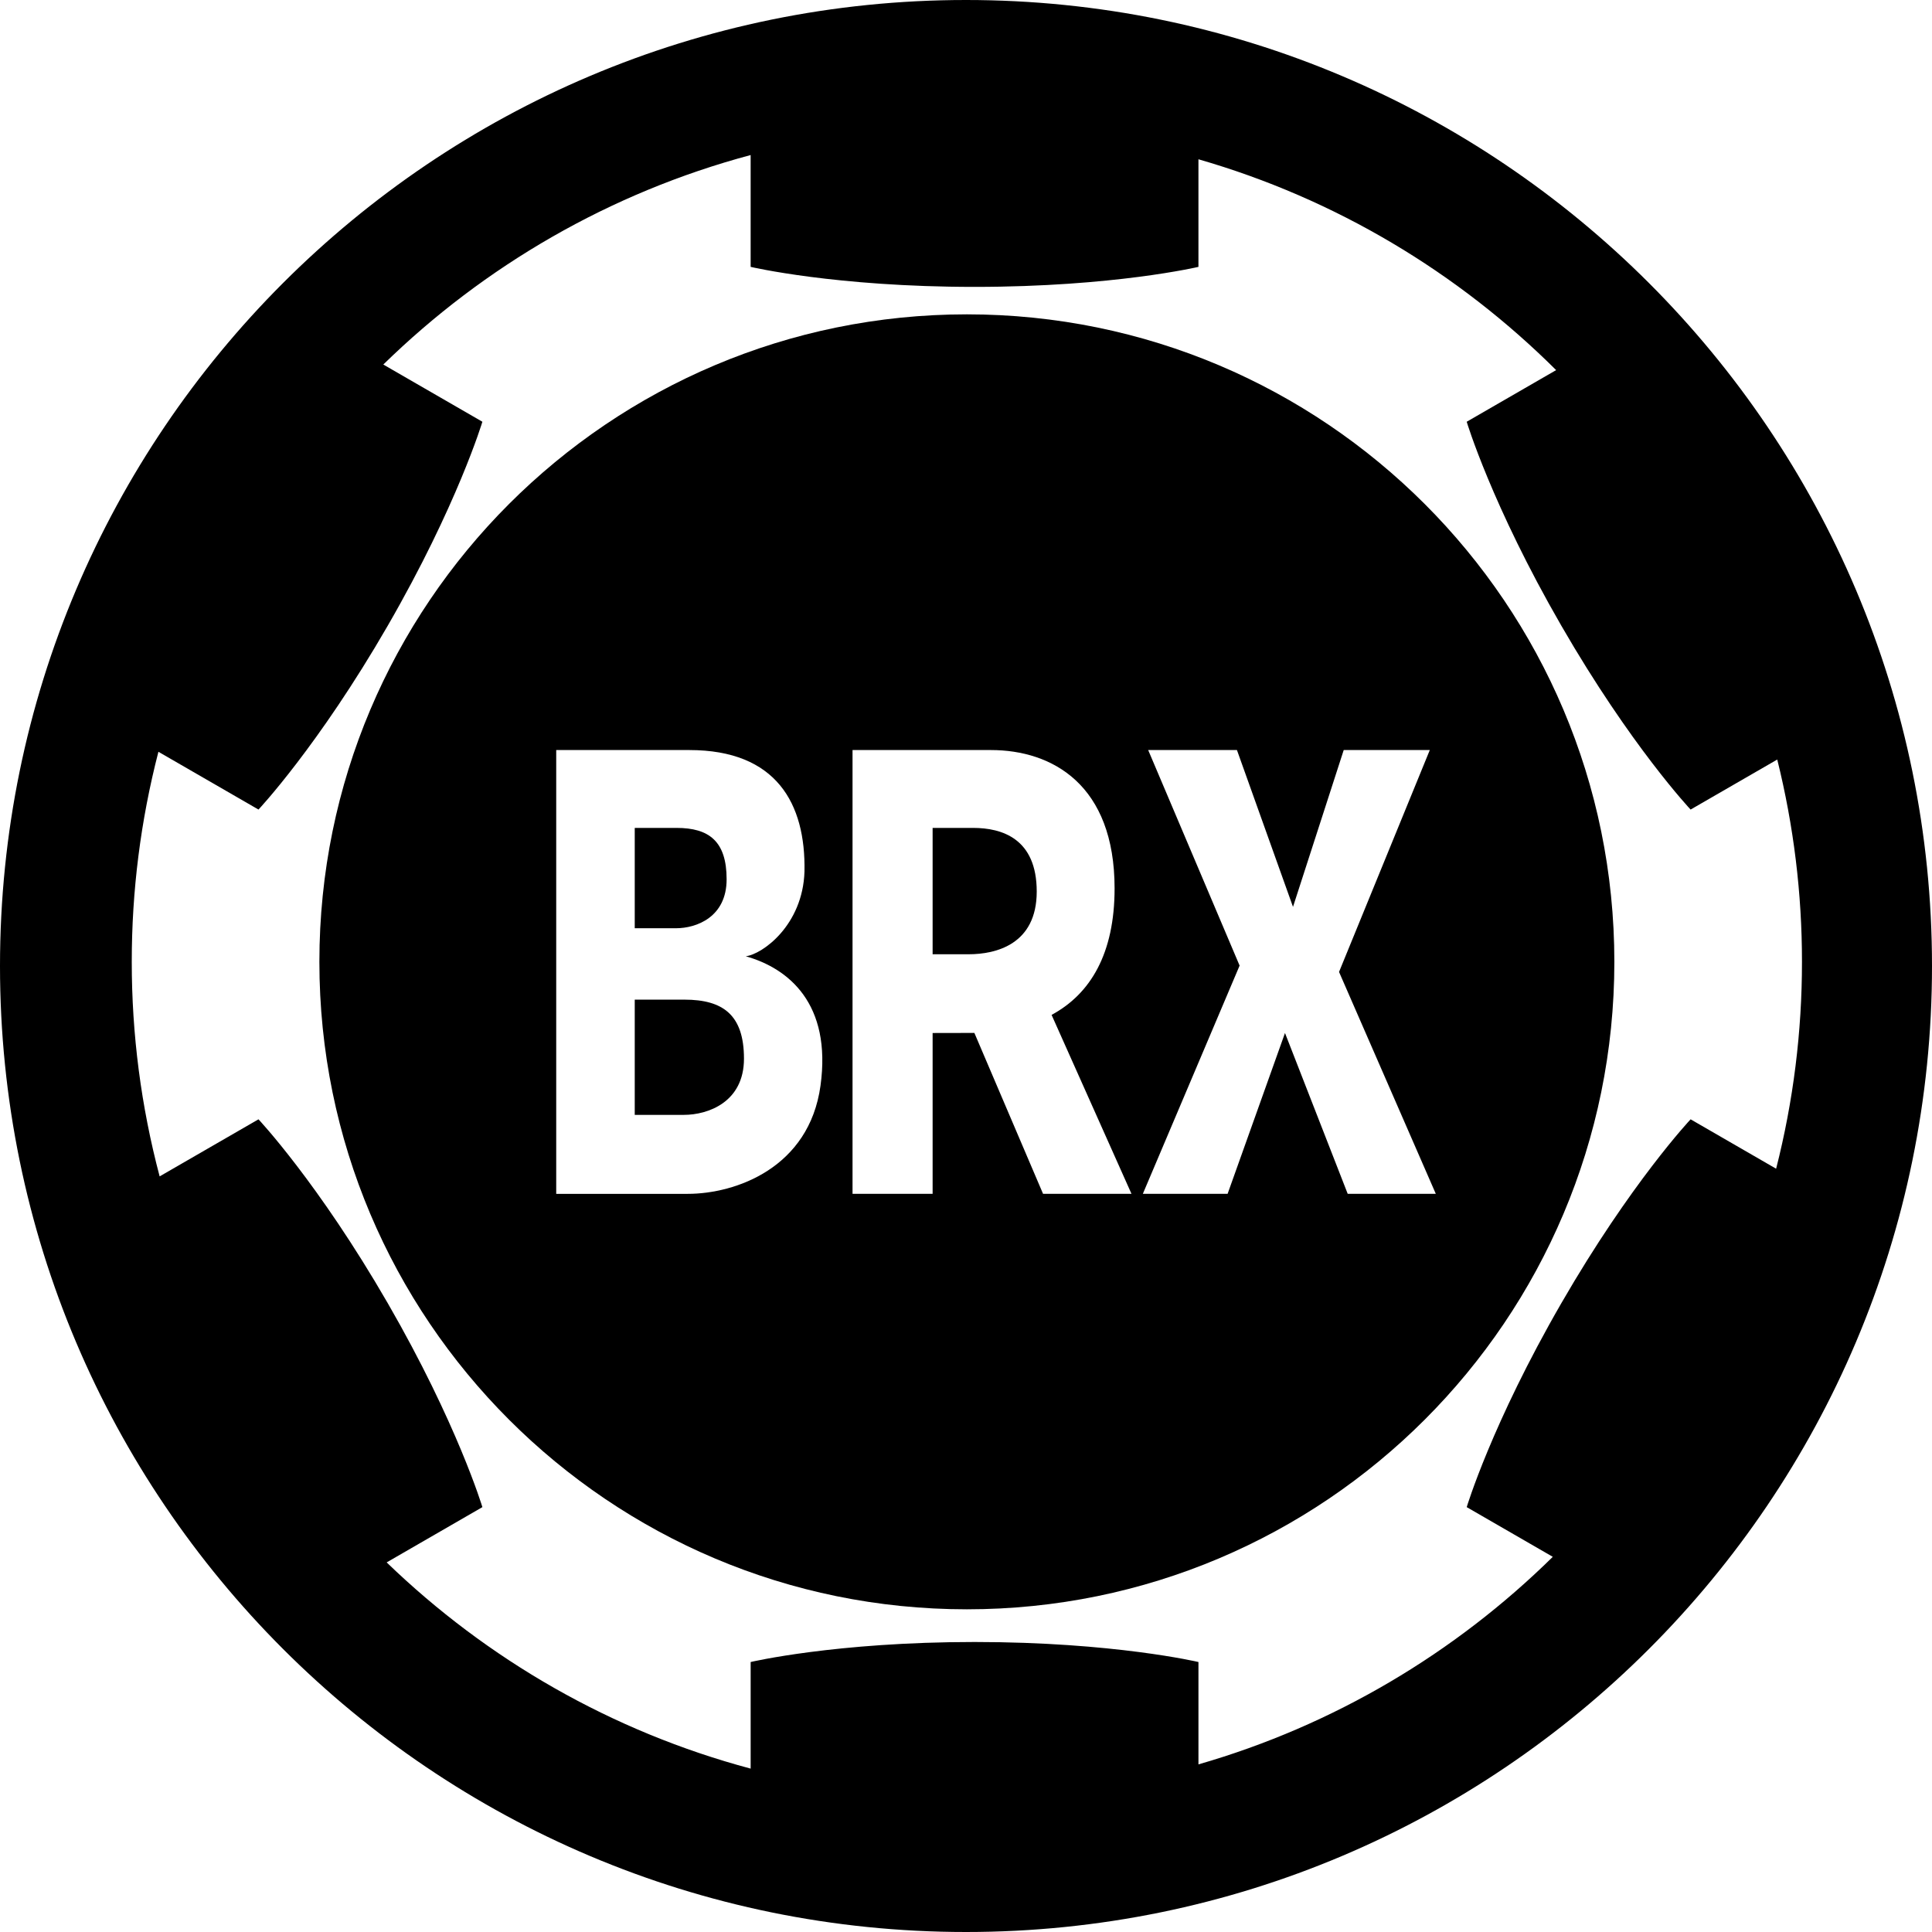
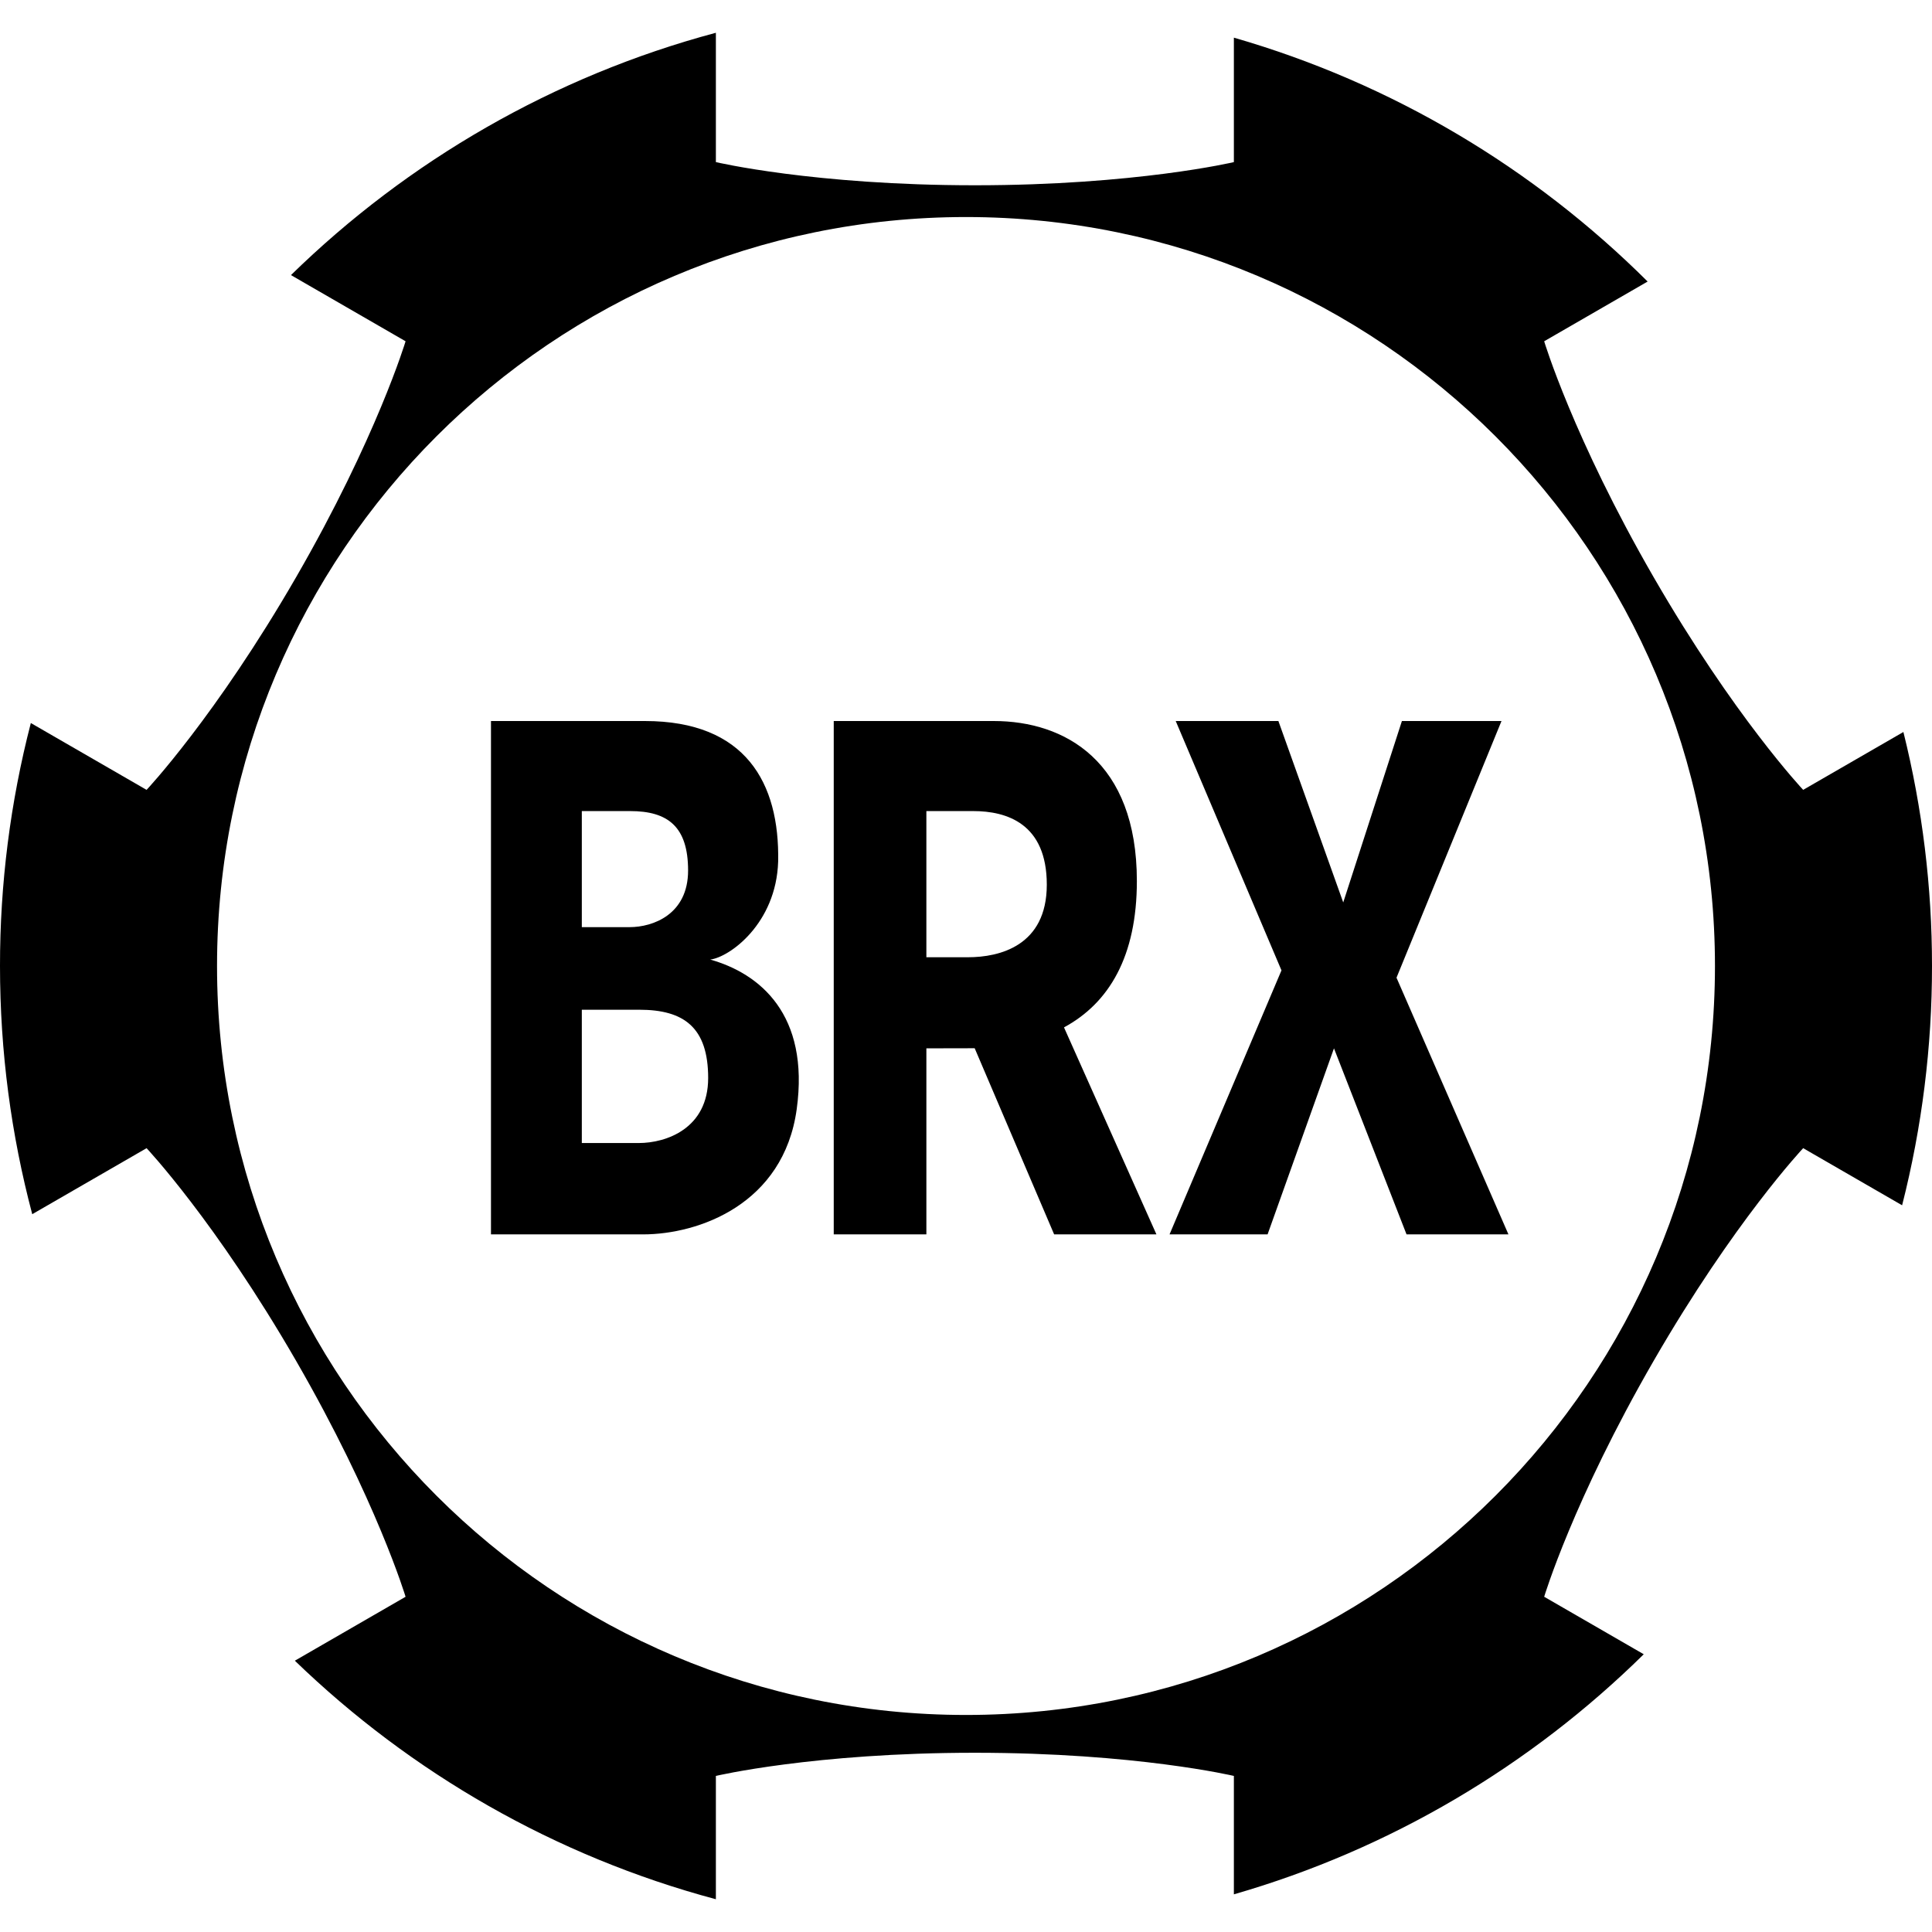
<svg xmlns="http://www.w3.org/2000/svg" width="226.8" height="226.8" viewBox="0 0 226.8 226.8">
-   <path d="M80.35 117.349h-5.837v13.527h5.775c2.794 0 7.048-1.47 7.048-6.599 0-5.128-2.453-6.928-6.986-6.928zm33.884-20.16h-4.753v14.833h4.231c3.186 0 7.991-1.149 7.991-7.364-.001-6.216-4.075-7.469-7.469-7.469zm-28.935 6.032c0-4.466-2.063-6.032-5.876-6.032h-4.91v11.778h4.857c2.35 0 5.929-1.28 5.929-5.746z" />
-   <path d="M113.502 36.901c-41.979 0-76.009 34.03-76.009 76.009s34.03 76.009 76.009 76.009 76.009-34.03 76.009-76.009c0-41.978-34.03-76.009-76.009-76.009zm-17.183 90.555c-1.332 9.636-9.95 12.692-15.59 12.692H65.295V88.049h15.62c10.214 0 13.681 6.267 13.524 14.259-.196 6.307-4.936 9.715-6.894 9.95 5.013 1.409 10.106 5.561 8.774 15.198zm26.128 12.691l-8.064-18.891c-.223.005-3.775.01-4.902.01v18.881h-9.401V88.049h16.243c7.208 0 14.52 4.074 14.52 16.243 0 7.644-2.824 12.381-7.396 14.848l9.381 21.007h-10.381zm46.105 0H158.21l-7.364-18.881-6.737 18.881h-9.95l11.36-26.794-10.733-25.305h10.42l6.581 18.411 5.954-18.411h10.106l-10.655 26.049 11.36 26.05z" />
-   <path d="M113.4 0C50.8 0 0 50.8 0 113.4s50.8 113.4 113.4 113.4S226.8 176 226.8 113.4 176 0 113.4 0zm85.063 131.398s-7.01 7.441-15.177 21.588c-8.167 14.146-11.107 23.938-11.107 23.938l10.105 5.834c-11.468 11.294-25.702 19.787-41.596 24.365v-12.017s-9.95-2.35-26.284-2.35c-16.335 0-26.284 2.35-26.284 2.35v12.514c-16.31-4.36-30.942-12.819-42.729-24.208l11.237-6.488s-2.939-9.792-11.107-23.938c-8.167-14.146-15.177-21.588-15.177-21.588l-11.604 6.699a98.16 98.16 0 0 1-3.272-25.187 98.197 98.197 0 0 1 3.129-24.657l11.747 6.782s7.01-7.441 15.177-21.588c8.167-14.146 11.107-23.938 11.107-23.938l-11.632-6.716C56.85 31.211 71.627 22.61 88.119 18.201v13.127s9.95 2.35 26.284 2.35c16.335 0 26.284-2.35 26.284-2.35v-12.63c16.076 4.63 30.455 13.262 41.99 24.75l-10.499 6.062s2.939 9.792 11.107 23.938c8.167 14.146 15.177 21.588 15.177 21.588l10.171-5.872a98.243 98.243 0 0 1 2.903 23.748 98.18 98.18 0 0 1-3.034 24.284l-10.039-5.798z" />
+   <path d="M83.374 112.644c2.266-.272 7.748-4.214 7.975-11.509.181-9.244-3.829-16.493-15.644-16.493H57.637v60.264H75.49c6.525 0 16.493-3.534 18.034-14.681 1.54-11.147-4.35-15.95-10.15-17.581zM68.3 95.214h5.679c4.41 0 6.797 1.812 6.797 6.978s-4.138 6.646-6.857 6.646H68.3V95.214zm6.68 38.968H68.3v-15.648h6.752c5.243 0 8.08 2.082 8.08 8.015s-4.92 7.633-8.152 7.633zm58.478-30.751c0-14.077-8.458-18.789-16.795-18.789H97.874v60.264h10.875v-21.84c1.303 0 5.412-.006 5.67-.012l9.328 21.852h12.008l-10.851-24.3c5.287-2.854 8.554-8.333 8.554-17.175zm-19.816 8.941h-4.894V95.214h5.498c3.927 0 8.639 1.45 8.639 8.639 0 7.19-5.558 8.519-9.243 8.519zm50.93-27.73l-6.888 21.296-7.612-21.296h-12.053l12.415 29.271-13.14 30.993h11.509l7.794-21.84 8.518 21.84h11.963l-13.141-30.132 12.325-30.132z" />
+   <path d="M223.442 85.93l-11.765 6.793s-8.109-8.608-17.556-24.971c-9.447-16.363-12.848-27.69-12.848-27.69l12.145-7.012c-13.343-13.288-29.976-23.273-48.572-28.629V19.03s-11.509 2.719-30.404 2.719-30.404-2.719-30.404-2.719V3.847c-19.077 5.1-36.17 15.049-49.882 28.447l13.455 7.768s-3.4 11.327-12.848 27.69-17.556 24.971-17.556 24.971L3.619 84.878A113.592 113.592 0 0 0 0 113.4c0 10.073 1.32 19.837 3.785 29.135l13.422-7.749s8.109 8.608 17.556 24.971 12.848 27.69 12.848 27.69l-12.999 7.505c13.634 13.174 30.56 22.958 49.426 28.002v-14.476s11.509-2.719 30.404-2.719 30.404 2.719 30.404 2.719v13.901c18.386-5.296 34.85-15.119 48.116-28.184l-11.689-6.749s3.4-11.326 12.848-27.69c9.447-16.363 17.556-24.971 17.556-24.971l11.614 6.705a113.63 113.63 0 0 0 3.509-28.091 113.62 113.62 0 0 0-3.358-27.469zM113.4 201.322c-48.558 0-87.922-39.364-87.922-87.922S64.842 25.478 113.4 25.478s87.922 39.364 87.922 87.922-39.364 87.922-87.922 87.922z" />
</svg>
